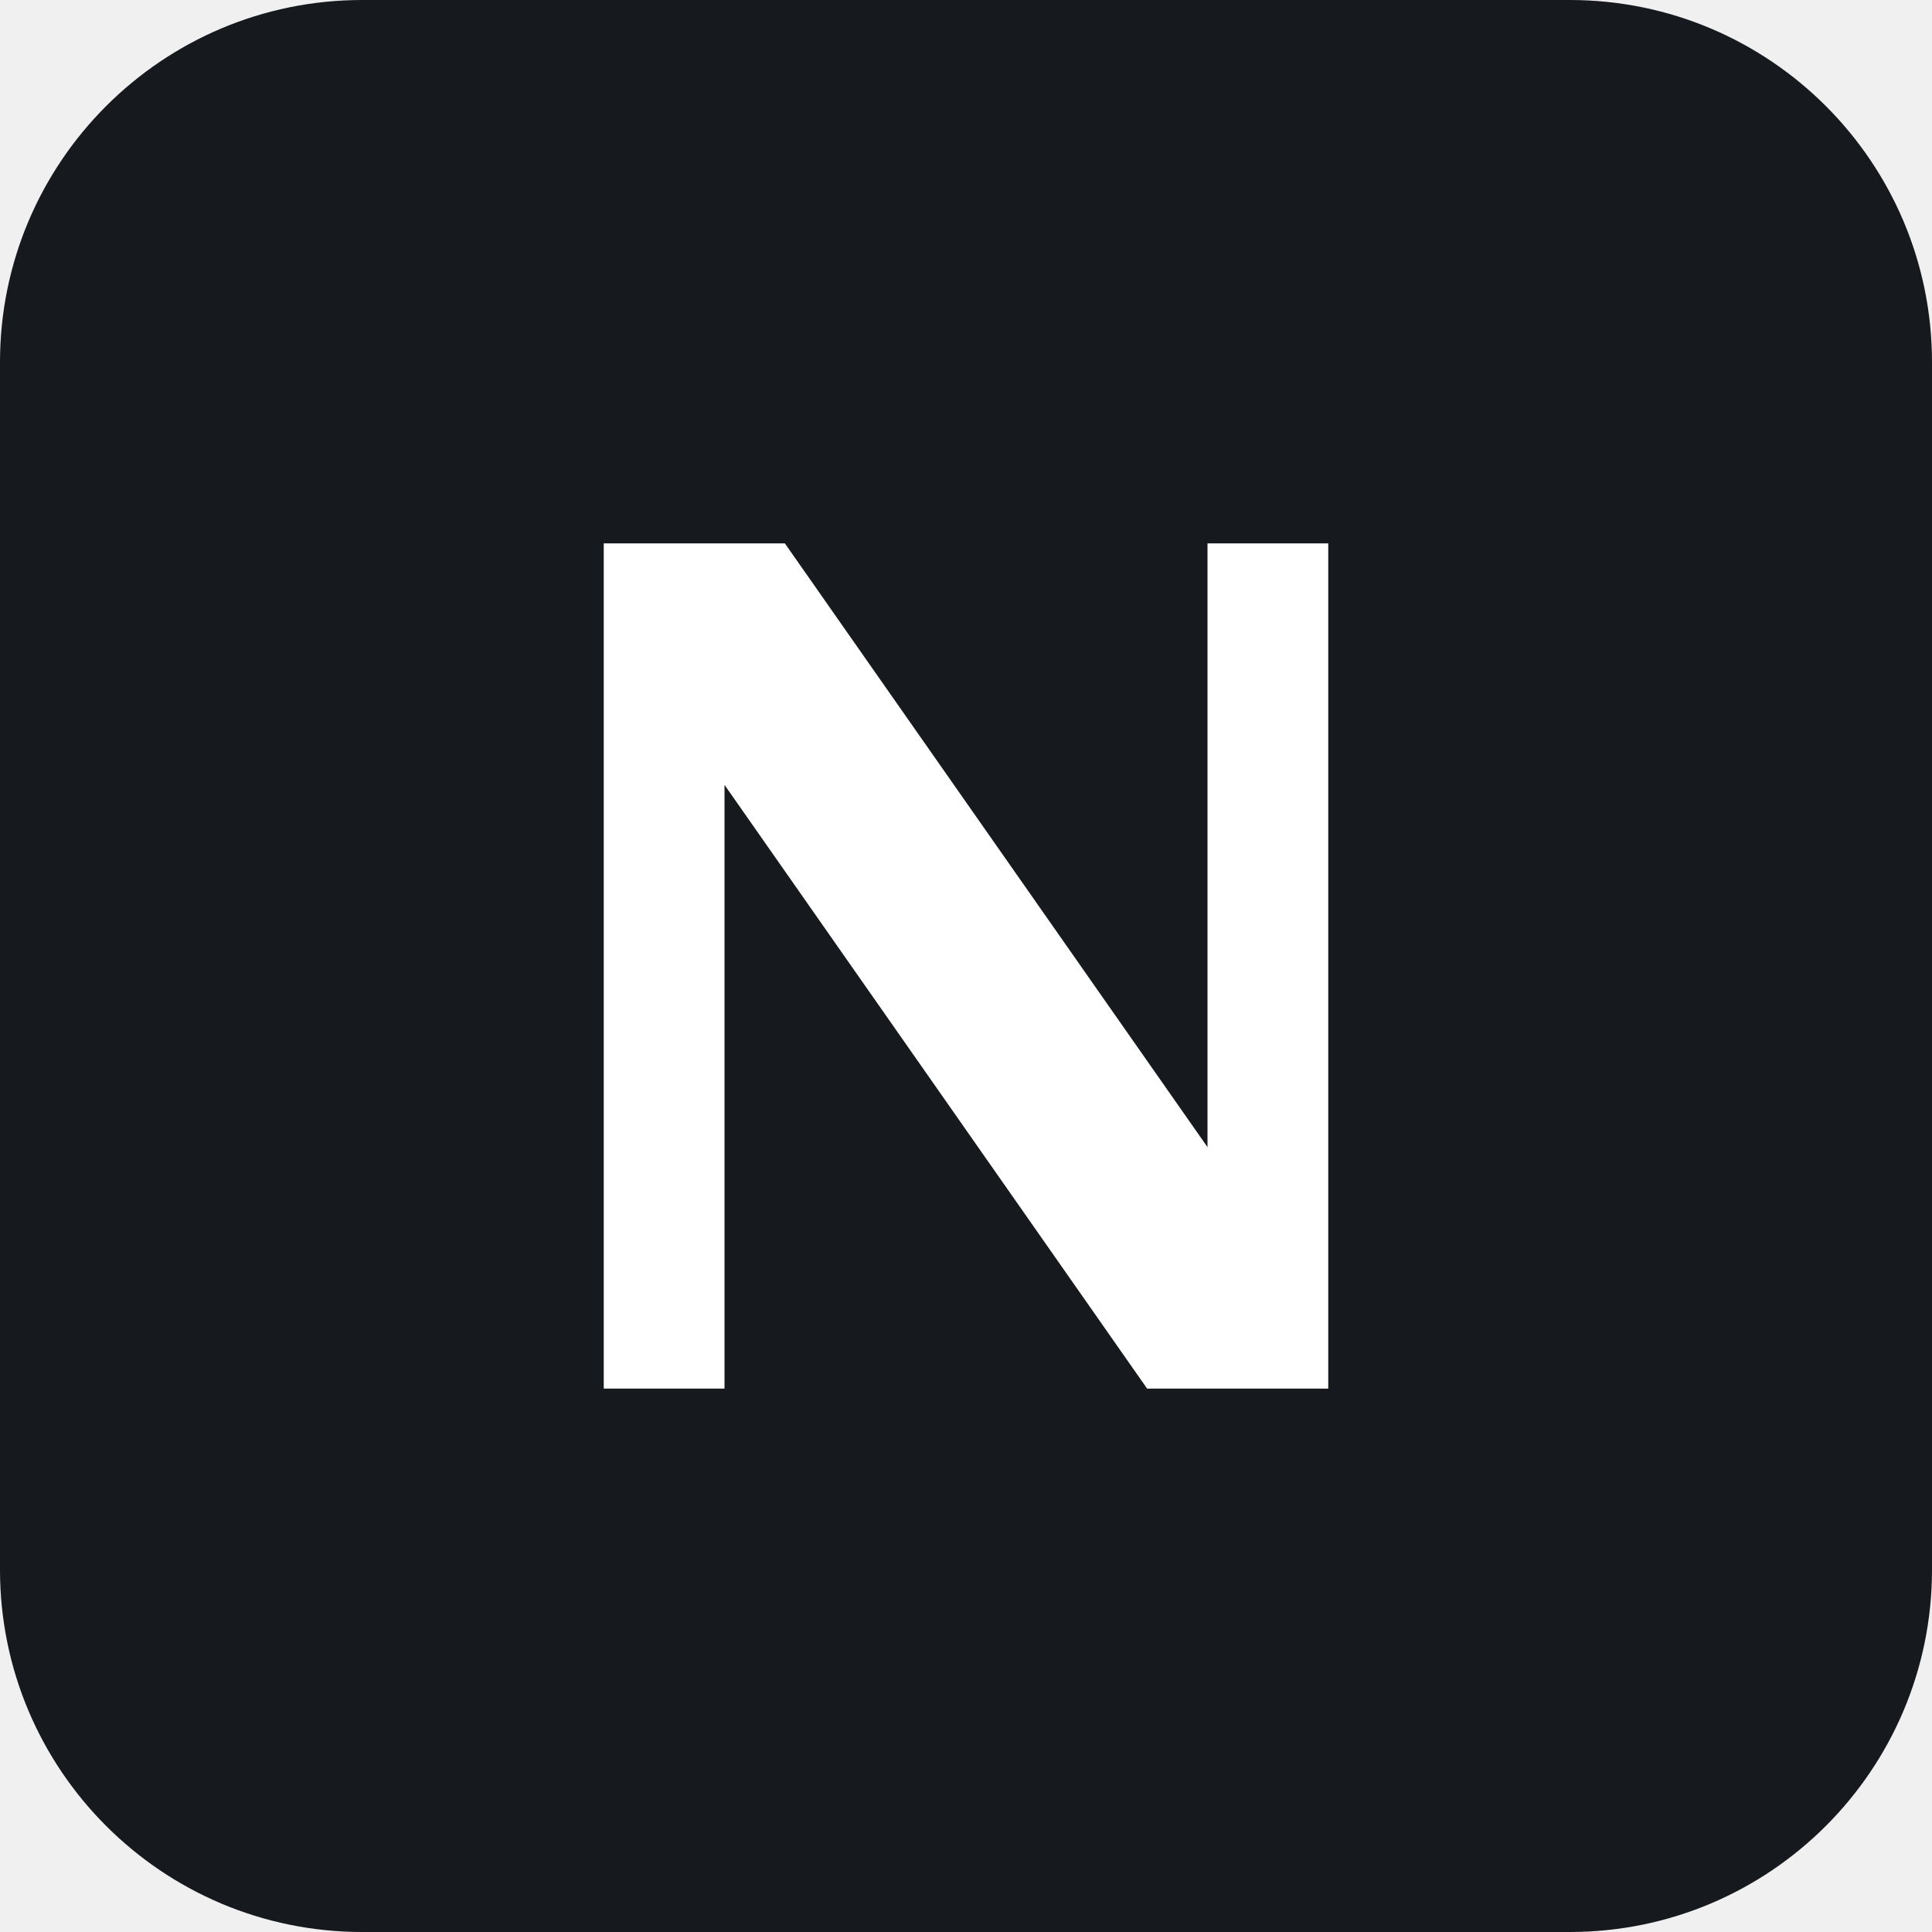
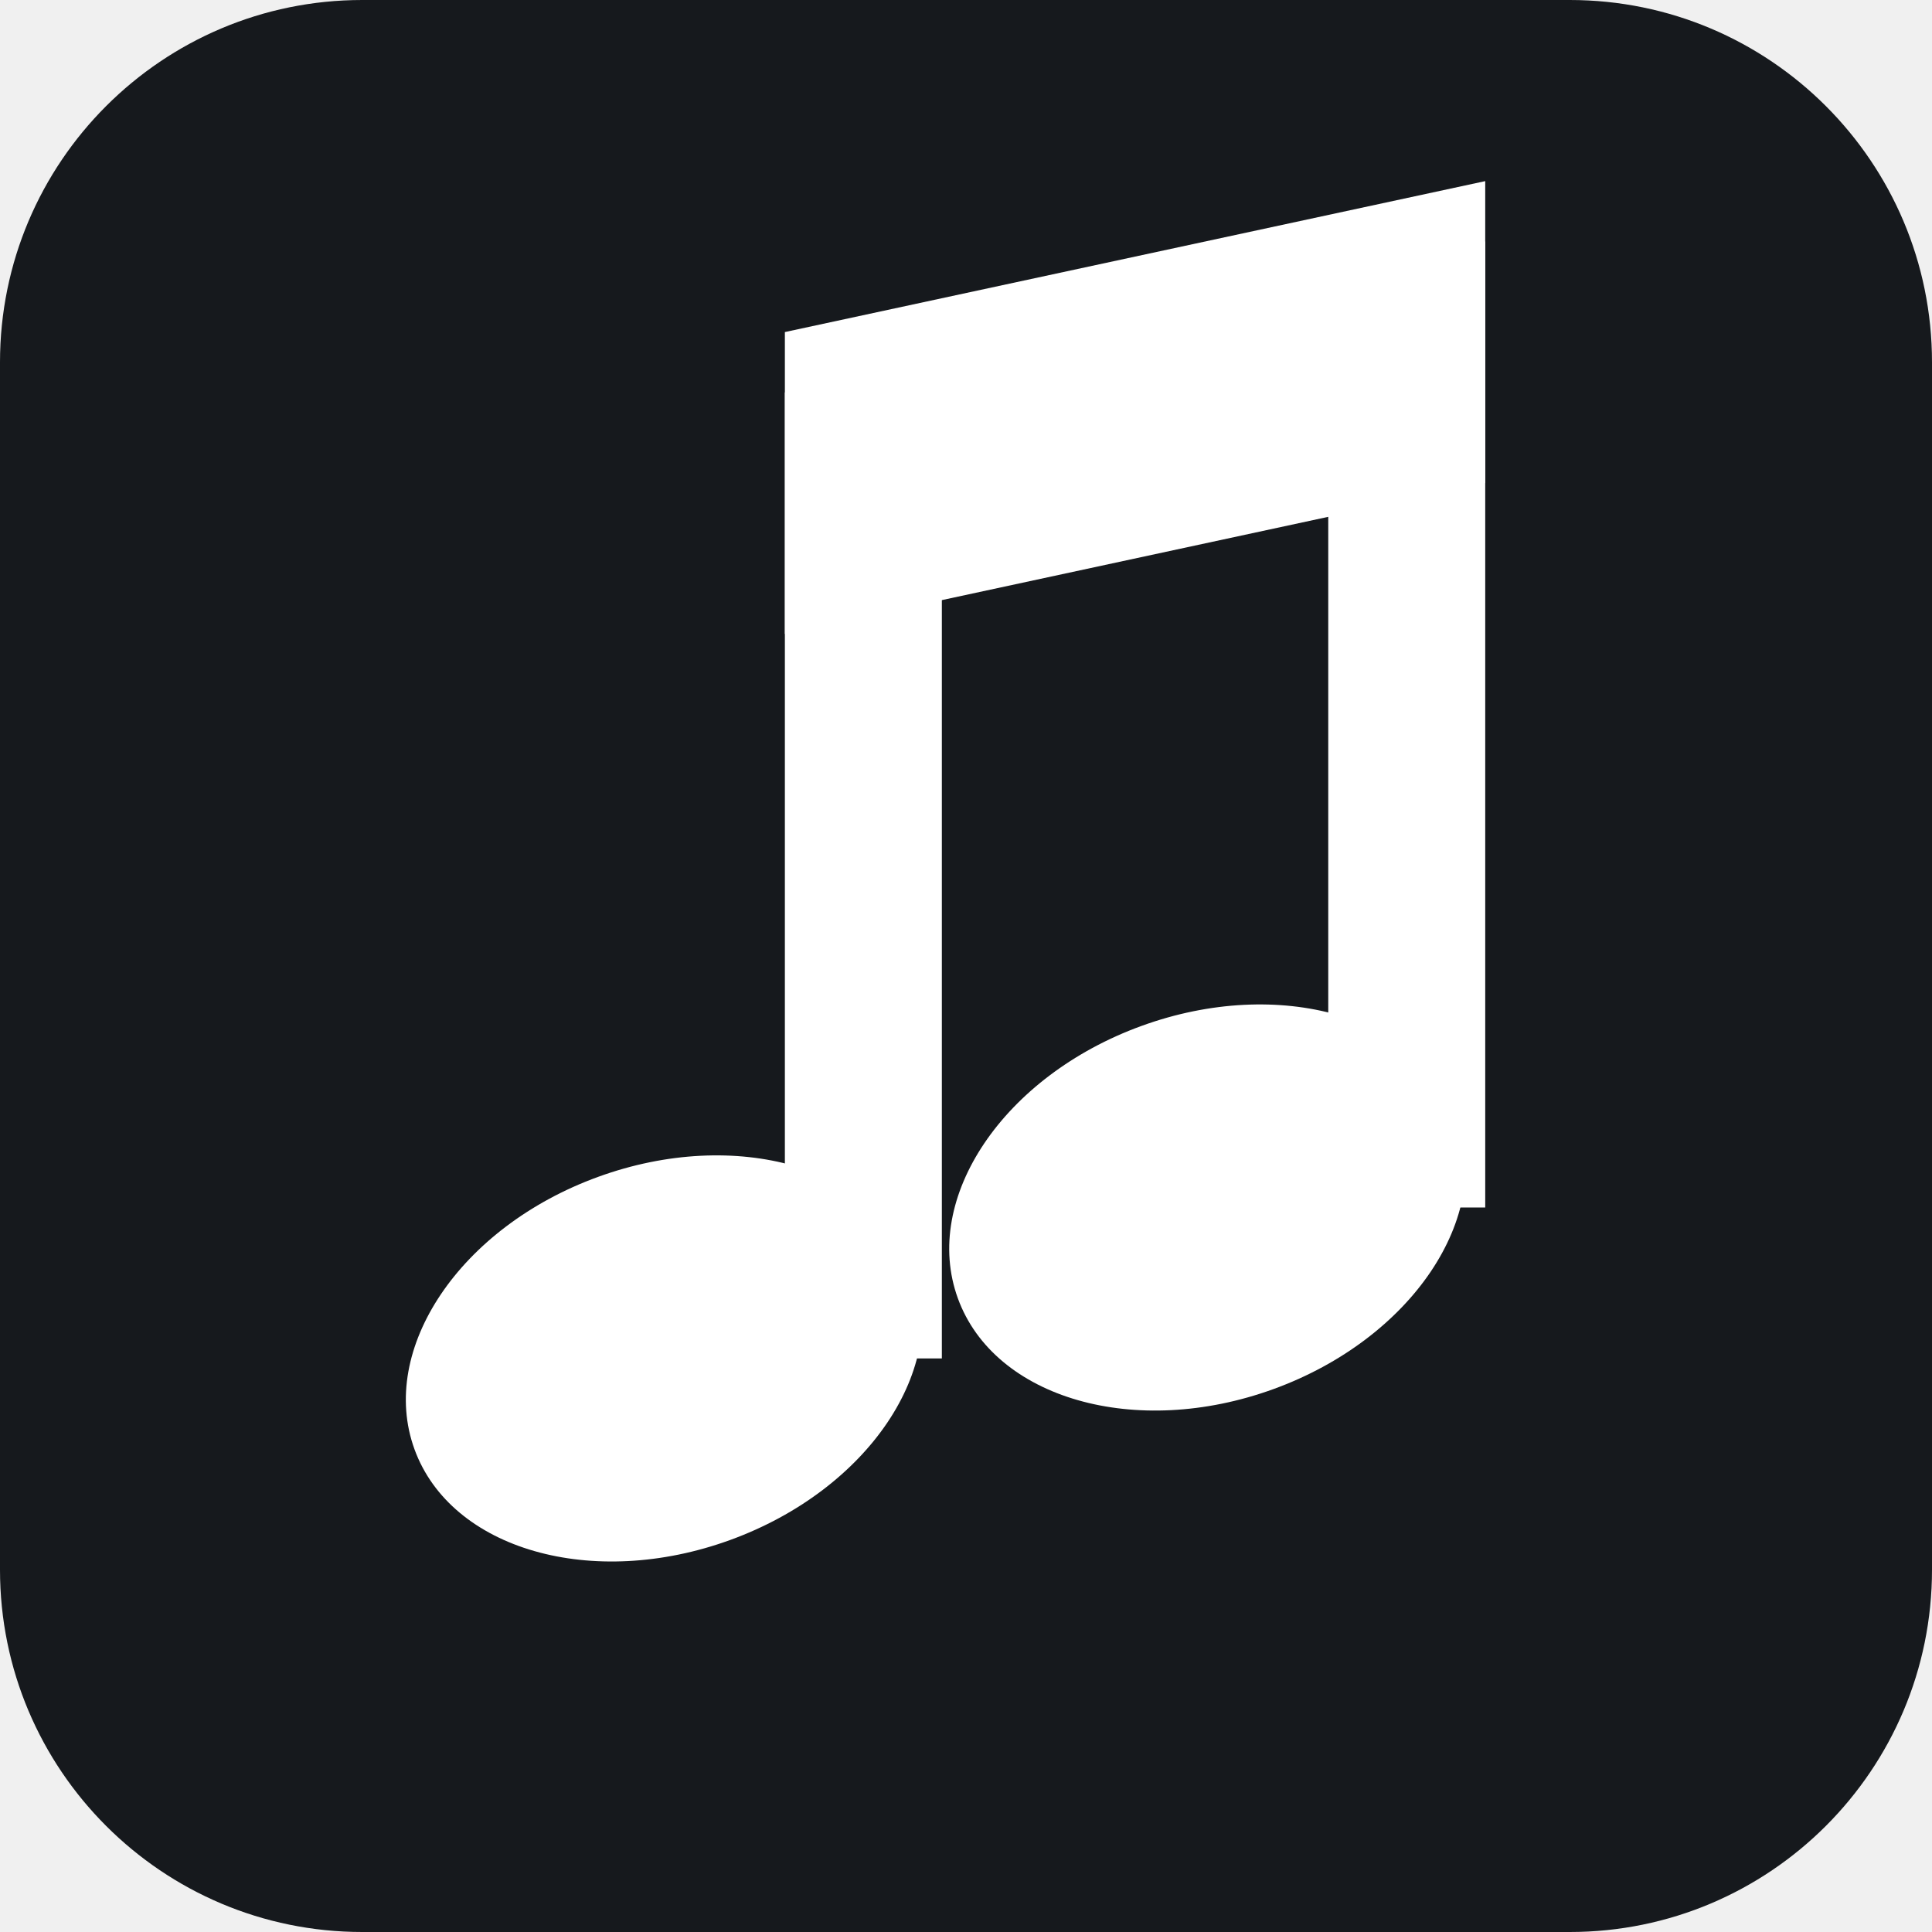
<svg xmlns="http://www.w3.org/2000/svg" viewBox="0 0 32 32" width="32" height="32">
  <rect width="32" height="32" rx="6" fill="#16191d" />
-   <path d="M10 23V9h3l7 10V9h2v14h-3l-7-10v10z" fill="#ffffff" />
+   <g fill="#ffffff">
+     <path d="M13 6.5h2.6v16H13z" />
+     <path d="M22 4h2.6v16H22z" />
+     <path d="M13 5.5 24.6 3v5L13 10.5z" />
+     <ellipse cx="11" cy="22.5" rx="4.4" ry="3.2" transform="rotate(-20 11 22.5)" />
+     <ellipse cx="20" cy="20" rx="4.4" ry="3.2" transform="rotate(-20 20 20)" />
+   </g>
</svg>
